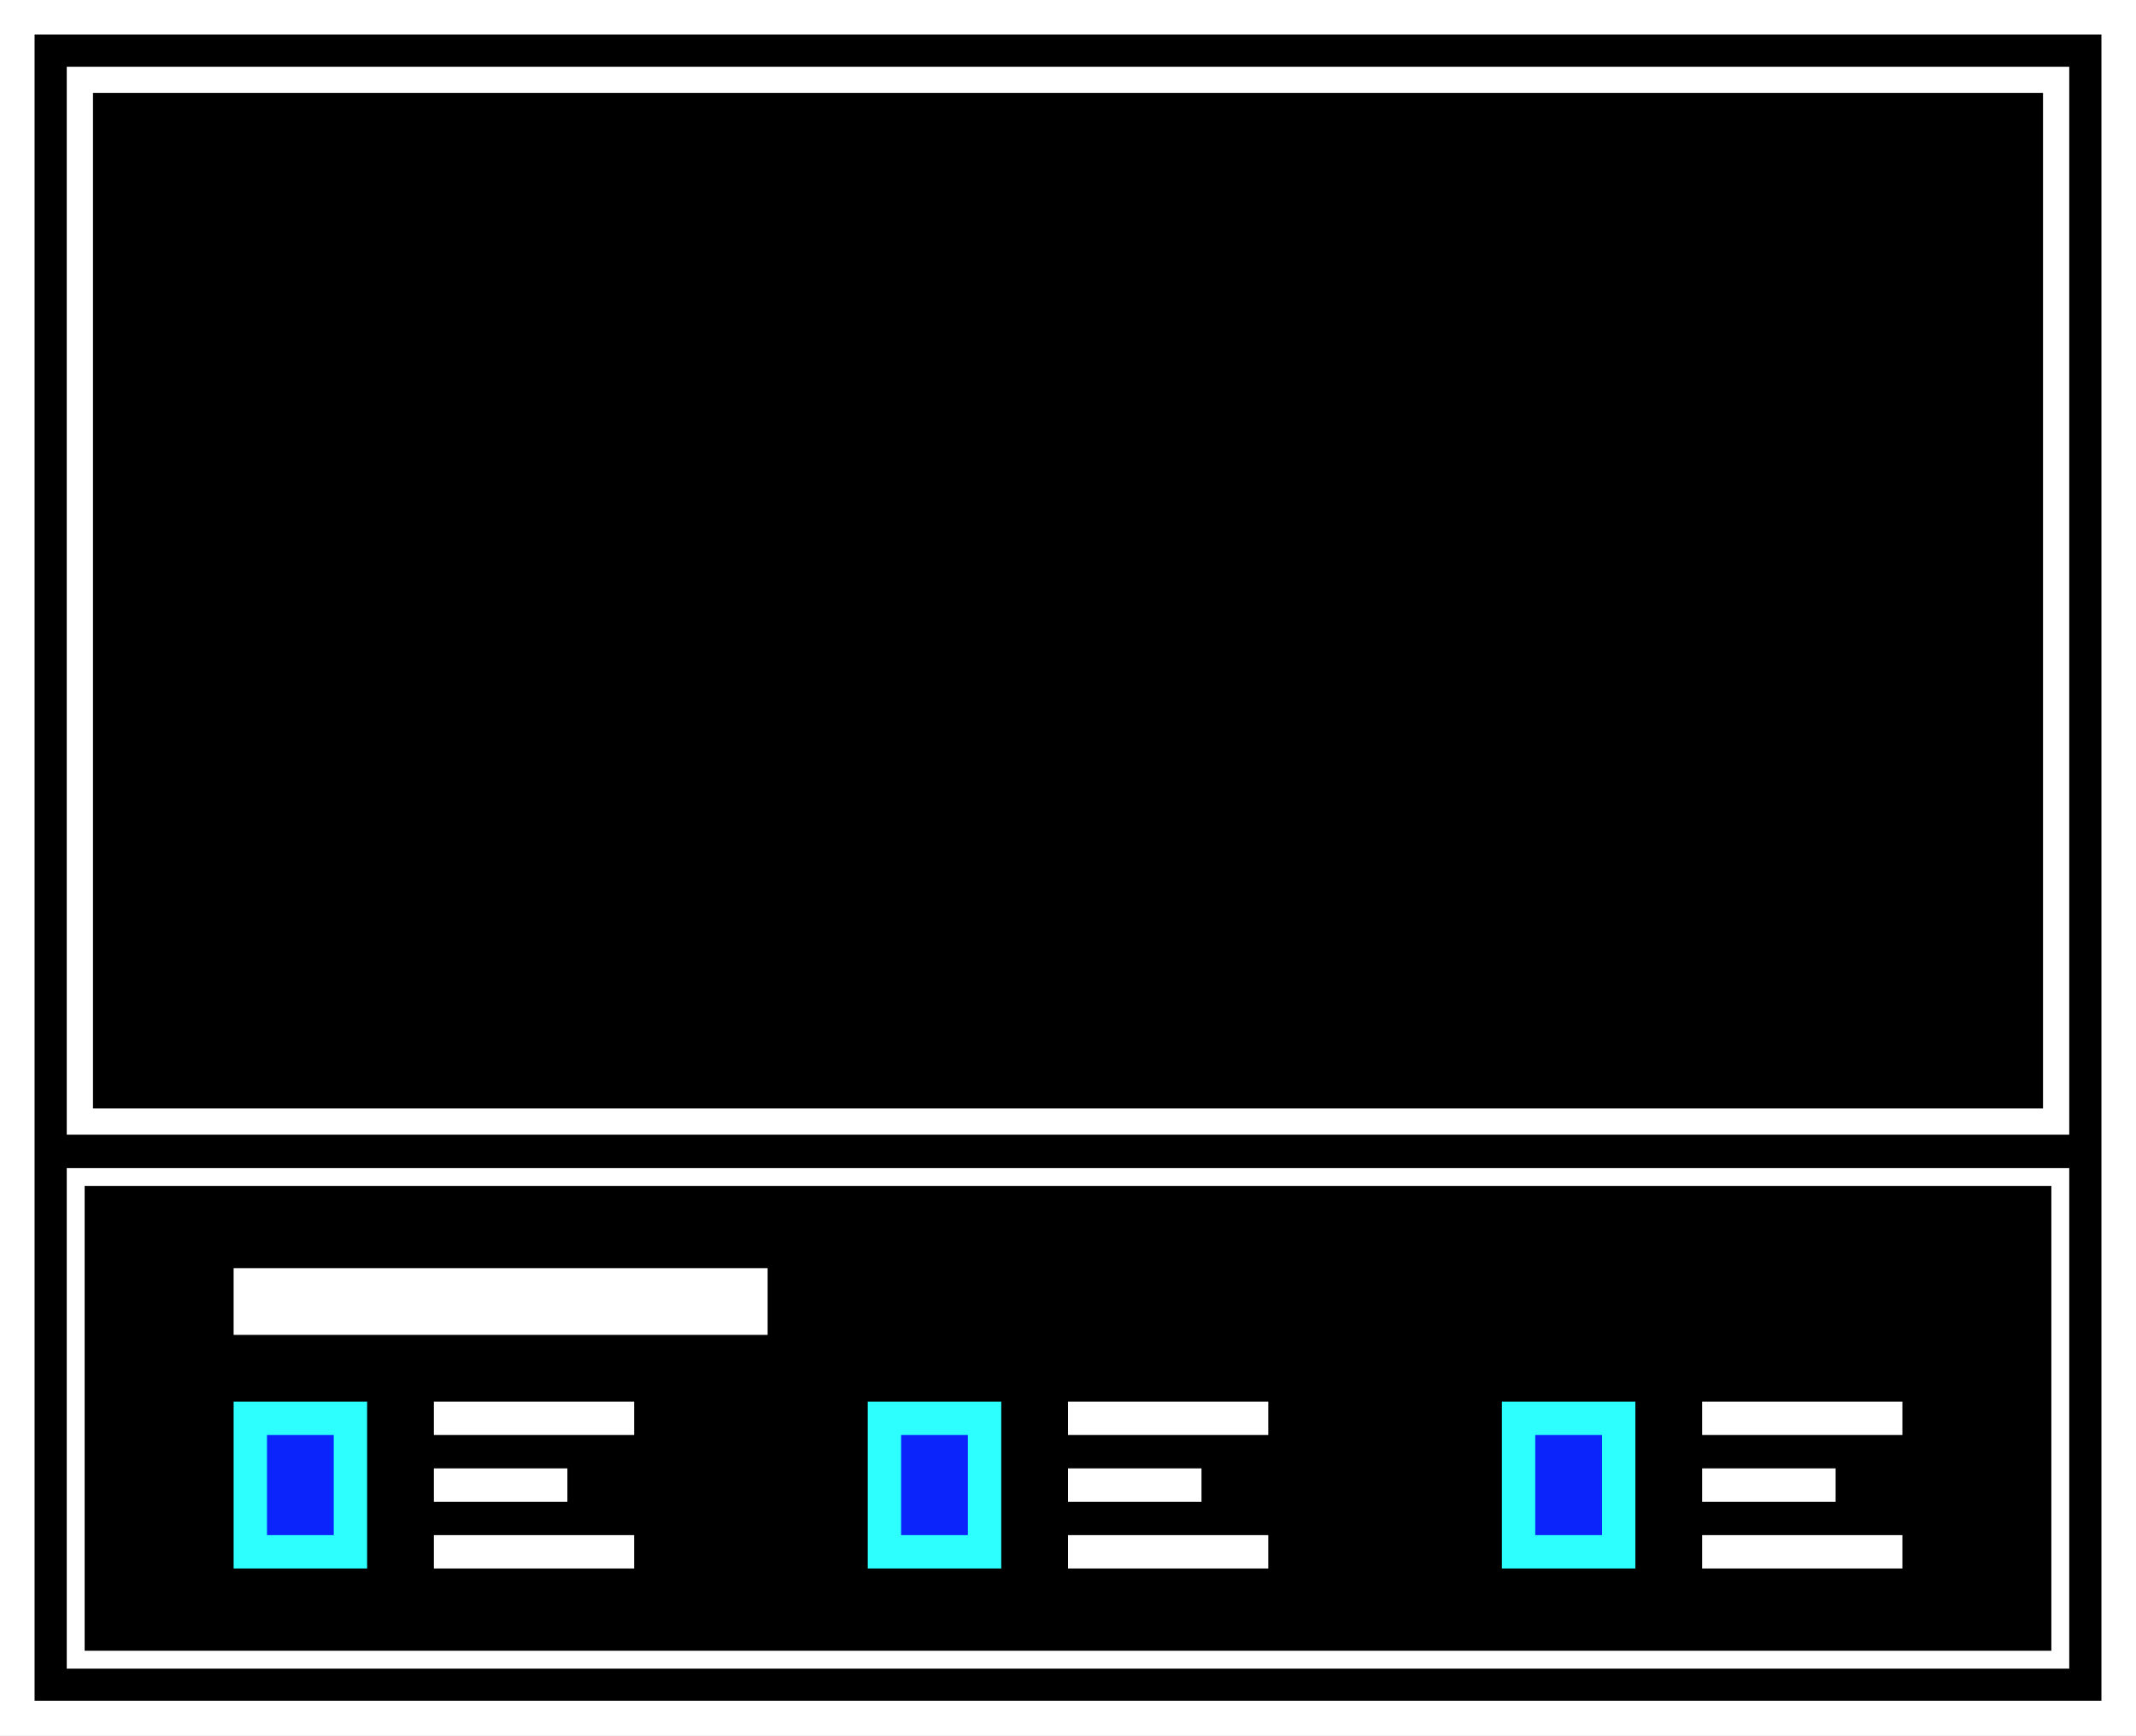
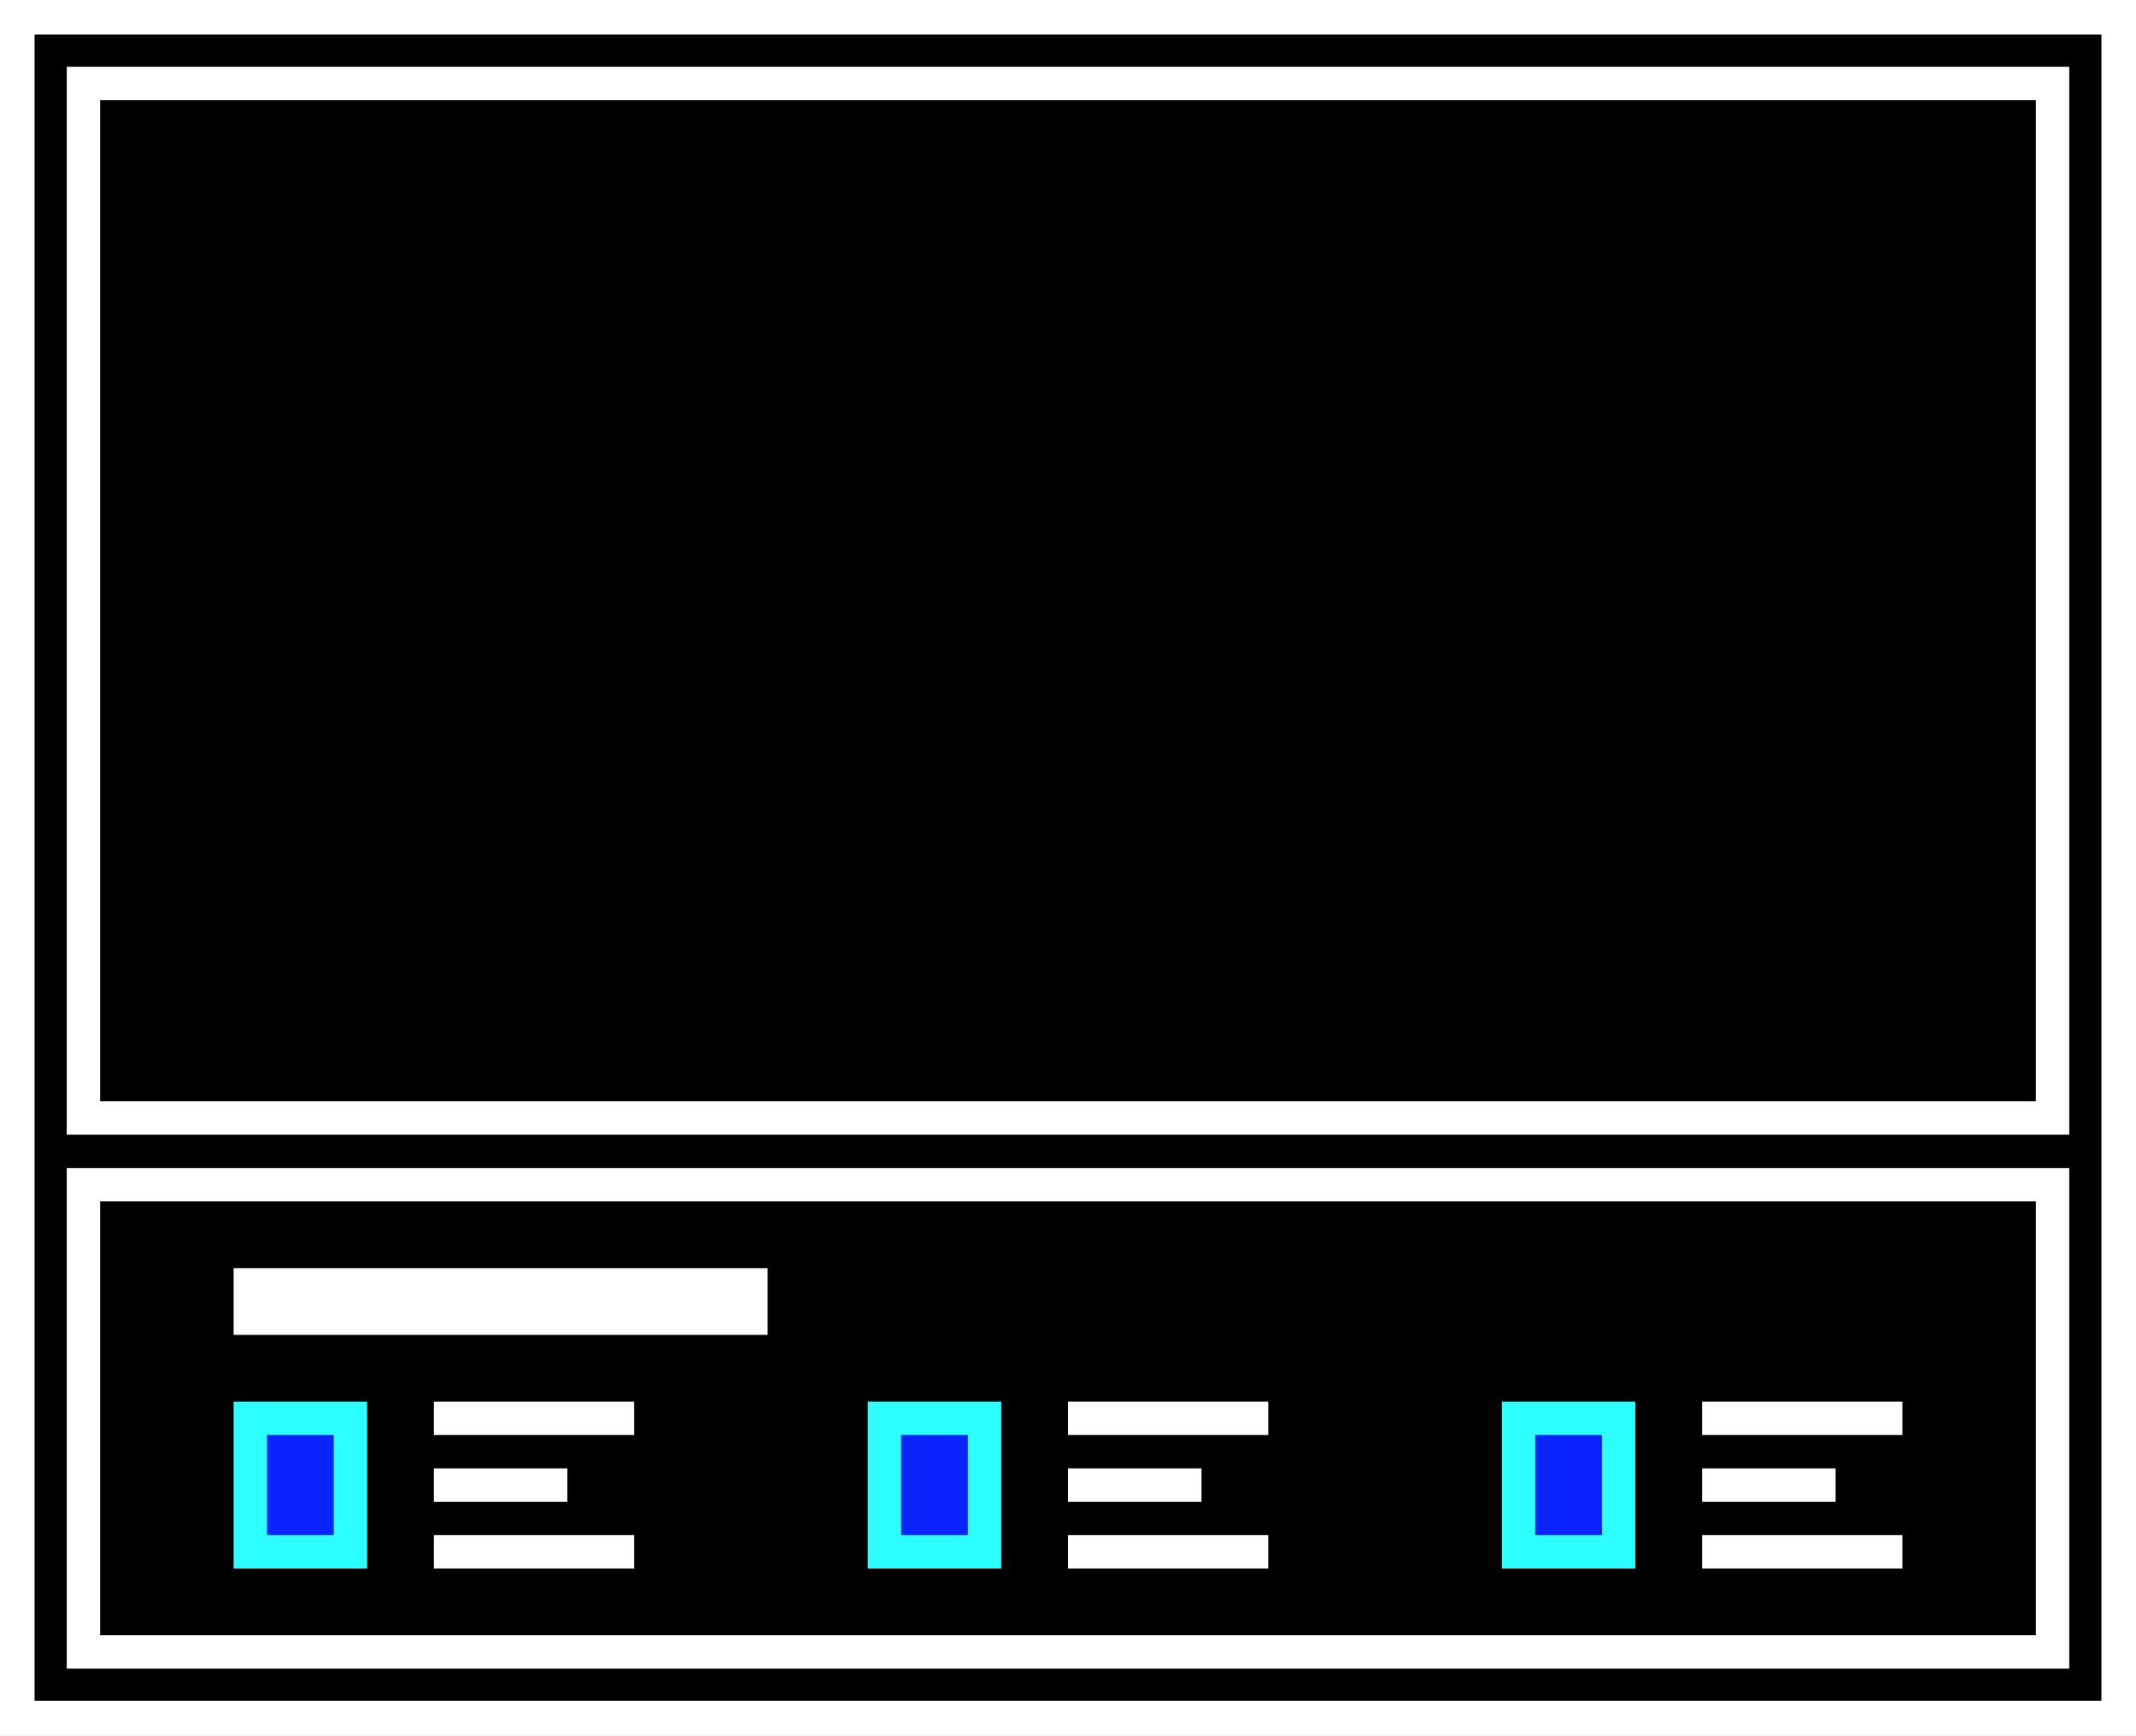
<svg xmlns="http://www.w3.org/2000/svg" width="64" height="52" viewBox="0 0 64 52" id="svg2" version="1.1">
  <defs id="defs4" />
  <g id="layer1" transform="translate(0,-1000.362)">
    <path id="path4157" d="m 0.518,1051.844 0,-50.964 62.964,0 0,50.964 z" style="fill:#000000;fill-opacity:1;fill-rule:evenodd;stroke:#ffffff;stroke-width:1.036px;stroke-linecap:butt;stroke-linejoin:miter;stroke-opacity:1" />
    <path id="path4182" d="m 7,1047.362 0,-31 21,0 0,31 z" style="fill:#000000;fill-opacity:1;fill-rule:evenodd;stroke:none;stroke-width:1px;stroke-linecap:butt;stroke-linejoin:miter;stroke-opacity:1" />
    <path style="fill:#000000;fill-opacity:1;fill-rule:evenodd;stroke:none;stroke-width:1px;stroke-linecap:butt;stroke-linejoin:miter;stroke-opacity:1" d="m 36,1047.362 0,-31 21,0 0,31 z" id="path4193" />
    <path id="path4175" d="m 13,1047.362 0,-1 6,0 0,1 z" style="fill:#ffffff;fill-opacity:1;fill-rule:evenodd;stroke:none;stroke-width:1px;stroke-linecap:butt;stroke-linejoin:miter;stroke-opacity:1" />
    <path style="fill:#0b24fb;fill-opacity:1;fill-rule:evenodd;stroke:#2dfffe;stroke-width:1px;stroke-linecap:butt;stroke-linejoin:miter;stroke-opacity:1" d="m 7.5,1046.862 0,-4 3,0 0,4 z" id="path4177" />
    <path style="fill:#ffffff;fill-opacity:1;fill-rule:evenodd;stroke:none;stroke-width:1px;stroke-linecap:butt;stroke-linejoin:miter;stroke-opacity:1" d="m 13,1045.362 0,-1 4,0 0,1 z" id="path4179" />
    <path id="path4181" d="m 13,1043.362 0,-1 6,0 0,1 z" style="fill:#ffffff;fill-opacity:1;fill-rule:evenodd;stroke:none;stroke-width:1px;stroke-linecap:butt;stroke-linejoin:miter;stroke-opacity:1" />
-     <path style="fill:none;fill-opacity:1;fill-rule:evenodd;stroke:#ffffff;stroke-width:0.536;stroke-linecap:butt;stroke-linejoin:miter;stroke-miterlimit:4;stroke-dasharray:none;stroke-opacity:1" d="m 2.268,1050.094 0,-14.464 59.464,0 0,14.464 z" id="path4151" />
-     <path id="path4153" d="m 2.393,1033.969 0,-31.214 59.214,0 0,31.214 z" style="fill:none;fill-opacity:1;fill-rule:evenodd;stroke:#ffffff;stroke-width:0.786;stroke-linecap:butt;stroke-linejoin:miter;stroke-miterlimit:4;stroke-dasharray:none;stroke-opacity:1" />
+     <path style="fill:none;fill-opacity:1;fill-rule:evenodd;stroke:#ffffff;stroke-width:1;stroke-linecap:butt;stroke-linejoin:miter;stroke-miterlimit:4;stroke-dasharray:none;stroke-opacity:1" d="m 2.5,1049.862 0,-14 59,0 0,14 z" id="path4151" />
+     <path id="path4153" d="m 2.5,1033.862 0,-31 59,0 0,31 z" style="fill:none;fill-opacity:1;fill-rule:evenodd;stroke:#ffffff;stroke-width:1;stroke-linecap:butt;stroke-linejoin:miter;stroke-miterlimit:4;stroke-dasharray:none;stroke-opacity:1" />
    <path style="fill:#ffffff;fill-opacity:1;fill-rule:evenodd;stroke:none;stroke-width:1px;stroke-linecap:butt;stroke-linejoin:miter;stroke-opacity:1" d="m 51,1047.362 0,-1 6,0 0,1 z" id="path4155" />
    <path id="path4158" d="m 45.5,1046.862 0,-4 3,0 0,4 z" style="fill:#0b24fb;fill-opacity:1;fill-rule:evenodd;stroke:#2dfffe;stroke-width:1px;stroke-linecap:butt;stroke-linejoin:miter;stroke-opacity:1" />
    <path id="path4160" d="m 51,1045.362 0,-1 4,0 0,1 z" style="fill:#ffffff;fill-opacity:1;fill-rule:evenodd;stroke:none;stroke-width:1px;stroke-linecap:butt;stroke-linejoin:miter;stroke-opacity:1" />
    <path style="fill:#ffffff;fill-opacity:1;fill-rule:evenodd;stroke:none;stroke-width:1px;stroke-linecap:butt;stroke-linejoin:miter;stroke-opacity:1" d="m 51,1043.362 0,-1 6,0 0,1 z" id="path4162" />
    <path id="path4164" d="m 32,1047.362 0,-1 6,0 0,1 z" style="fill:#ffffff;fill-opacity:1;fill-rule:evenodd;stroke:none;stroke-width:1px;stroke-linecap:butt;stroke-linejoin:miter;stroke-opacity:1" />
    <path style="fill:#0b24fb;fill-opacity:1;fill-rule:evenodd;stroke:#2dfffe;stroke-width:1px;stroke-linecap:butt;stroke-linejoin:miter;stroke-opacity:1" d="m 26.5,1046.862 0,-4 3,0 0,4 z" id="path4166" />
    <path style="fill:#ffffff;fill-opacity:1;fill-rule:evenodd;stroke:none;stroke-width:1px;stroke-linecap:butt;stroke-linejoin:miter;stroke-opacity:1" d="m 32,1045.362 0,-1 4,0 0,1 z" id="path4168" />
    <path id="path4170" d="m 32,1043.362 0,-1 6,0 0,1 z" style="fill:#ffffff;fill-opacity:1;fill-rule:evenodd;stroke:none;stroke-width:1px;stroke-linecap:butt;stroke-linejoin:miter;stroke-opacity:1" />
    <path style="fill:#ffffff;fill-opacity:1;fill-rule:evenodd;stroke:none;stroke-width:1px;stroke-linecap:butt;stroke-linejoin:miter;stroke-opacity:1" d="m 7,1040.362 0,-2 16,0 0,2 z" id="path4161" />
  </g>
</svg>
